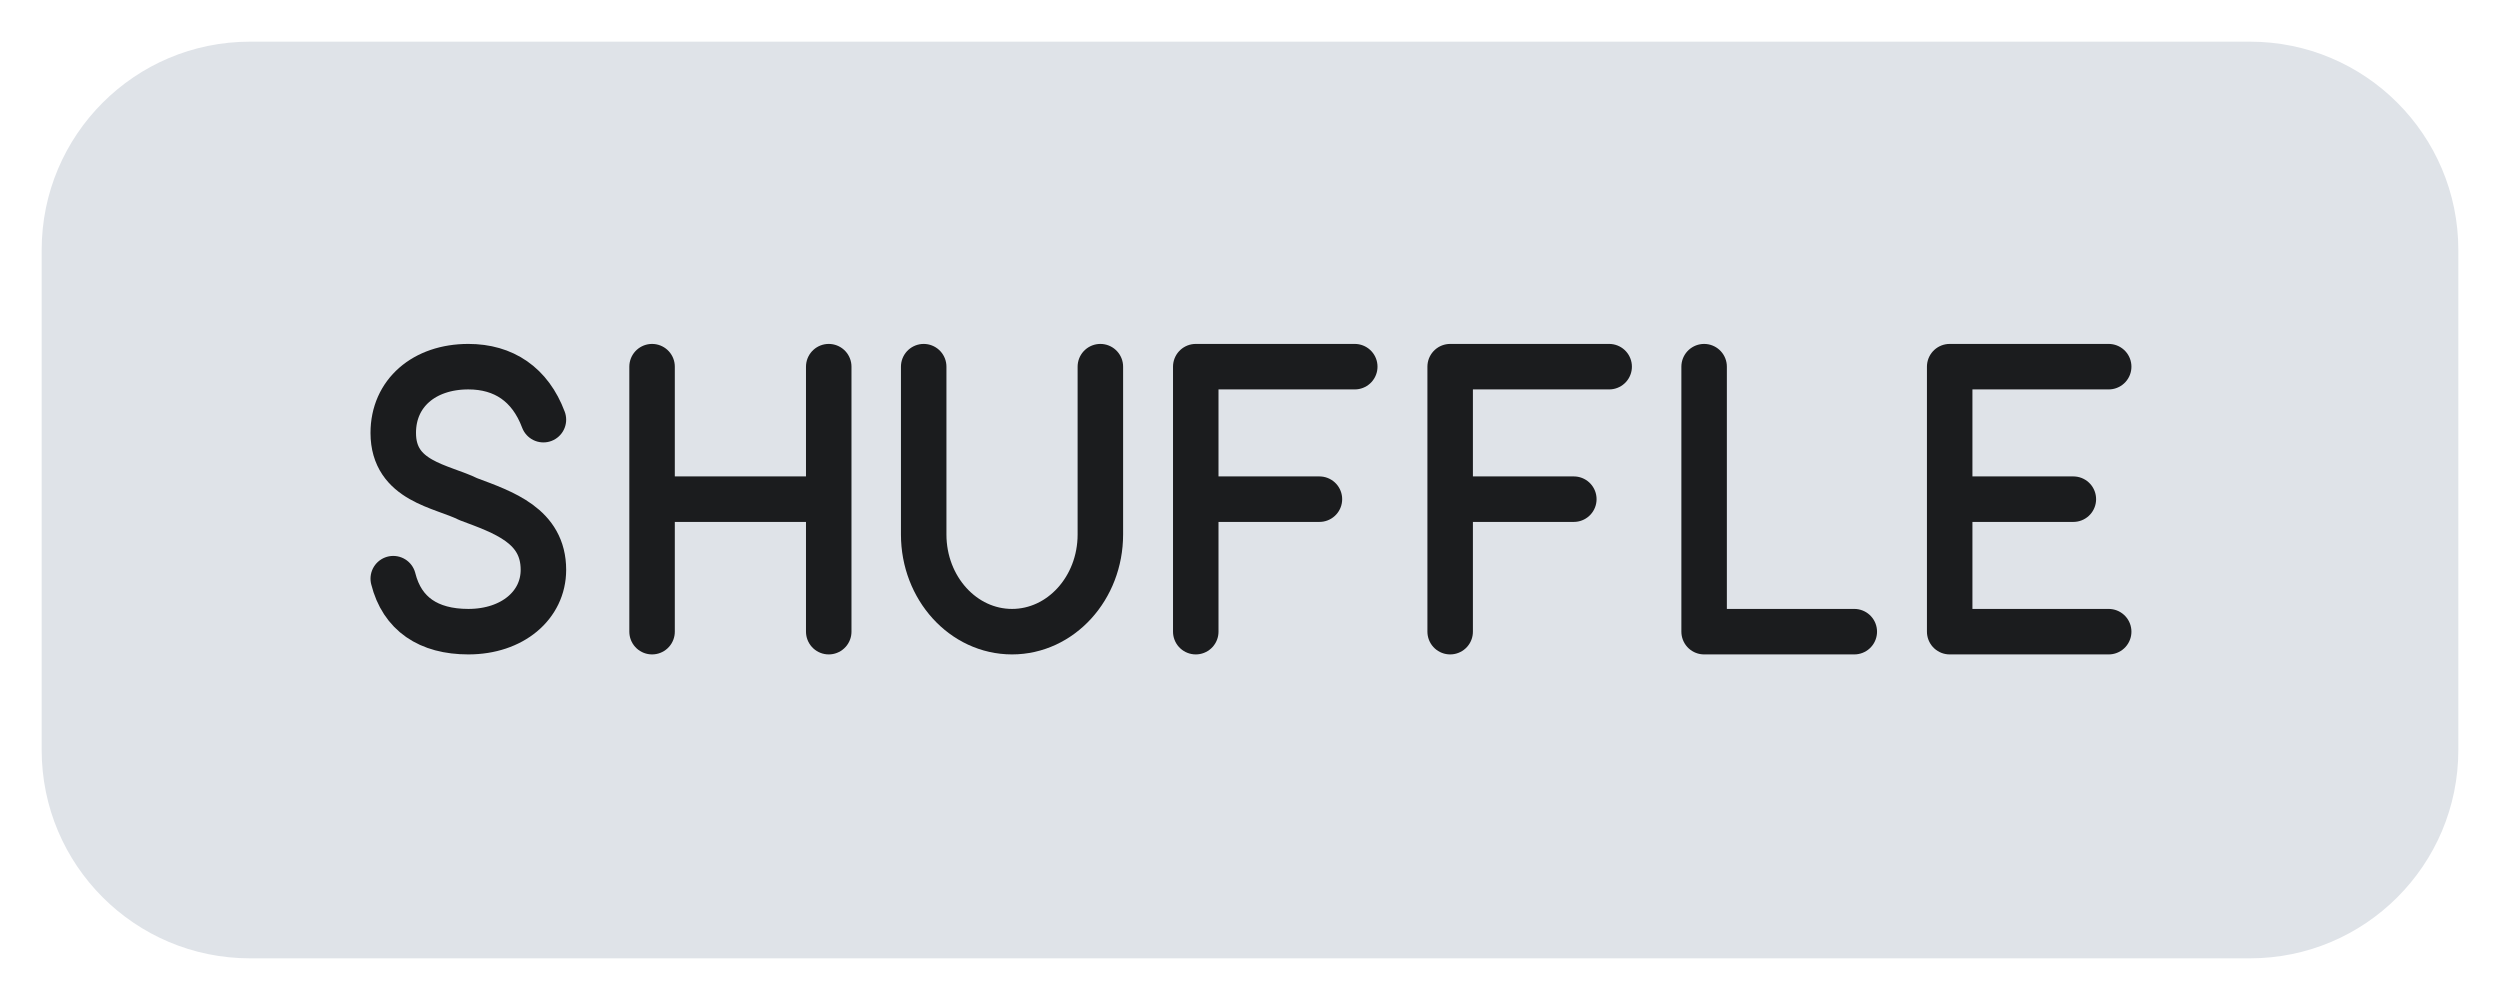
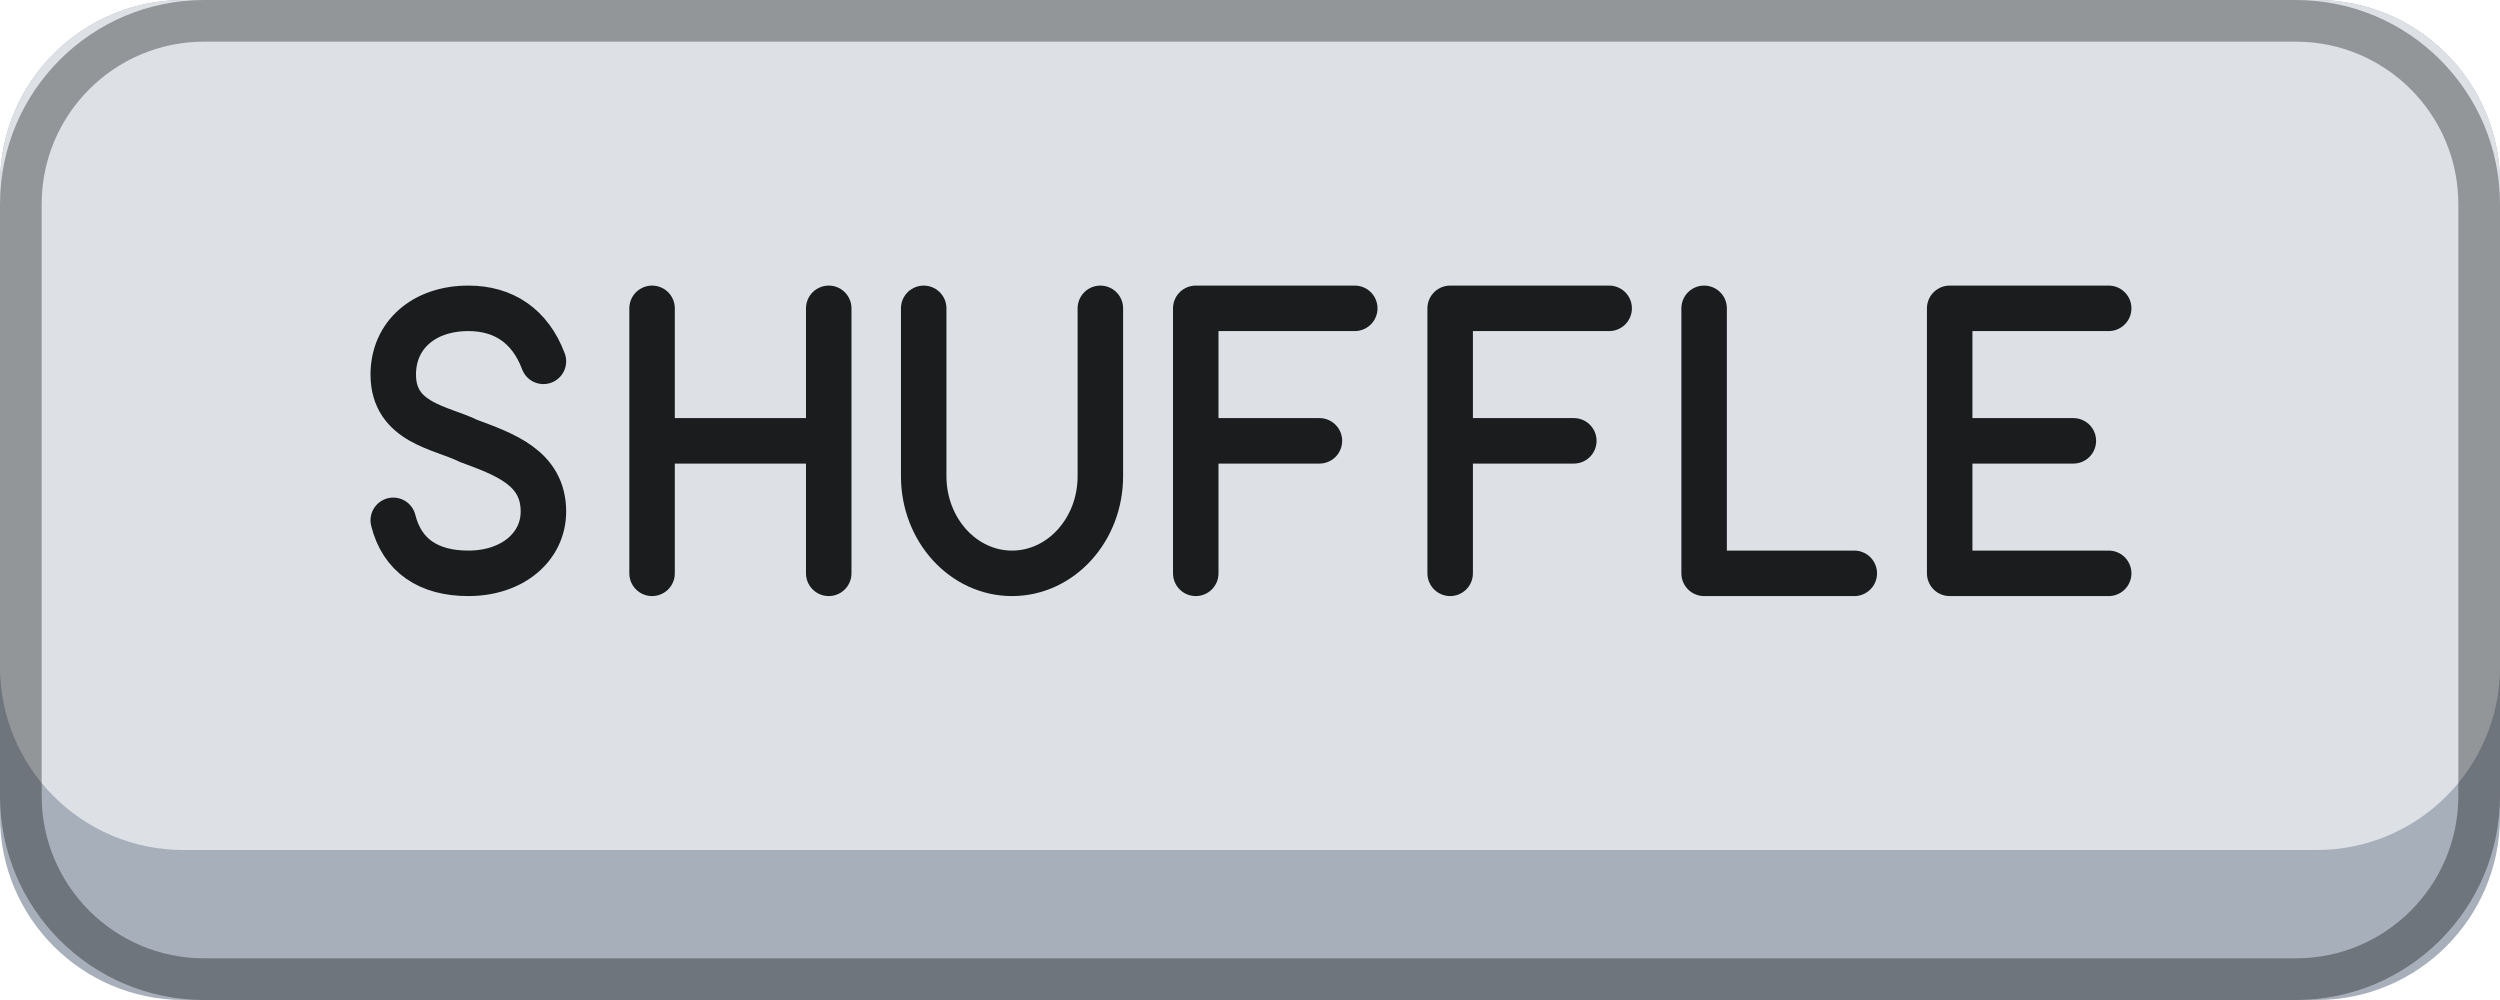
<svg xmlns="http://www.w3.org/2000/svg" width="30" height="12" viewBox="0 0 30 12">
-   <rect x="0.5" y="0.5" width="29" height="11" rx="2.5" fill="#dfe3e8" />
-   <g transform="translate(4.56 4.4) scale(0.53)" fill="none" stroke="#1b1c1e" stroke-width="1.03" stroke-linecap="round" stroke-linejoin="round">
+   <rect x="0" y="0" width="30" height="12" rx="2.2" fill="#a7afba" />
+   <rect x="0" y="0" width="30" height="10.2" rx="2.2" fill="#dde1e6" />
+   <rect x="0.25" y="0.25" width="29.5" height="11.5" rx="2.2" fill="none" stroke="#00000055" stroke-width="0.5" />
+   <g transform="translate(4.56 3.7) scale(0.53)" fill="none" stroke="#1b1c1e" stroke-width="1.03" stroke-linecap="round" stroke-linejoin="round">
    <path transform="translate(0)" d="M3.7 1.2 C3.4 0.4 2.8 0 2 0 C1 0 0.3 0.6 0.3 1.5 C0.3 2.6 1.4 2.7 2 3 C2.8 3.3 3.7 3.6 3.7 4.6 C3.7 5.4 3 6 2 6 C1.1 6 0.5 5.6 0.3 4.8" />
    <path transform="translate(6.16)" d="M0 0 V6 M4 0 V6 M0 3 H4" />
    <path transform="translate(12.31)" d="M0 0 V3.8 A2 2.2 0 0 0 4 3.8 V0" />
    <path transform="translate(18.47)" d="M3.6 0 H0 V6 M0 3 H2.8" />
    <path transform="translate(24.23)" d="M3.6 0 H0 V6 M0 3 H2.8" />
    <path transform="translate(29.98)" d="M0 0 V6 H3.4" />
    <path transform="translate(35.54)" d="M3.6 0 H0 V6 H3.6 M0 3 H2.8" />
  </g>
</svg>
